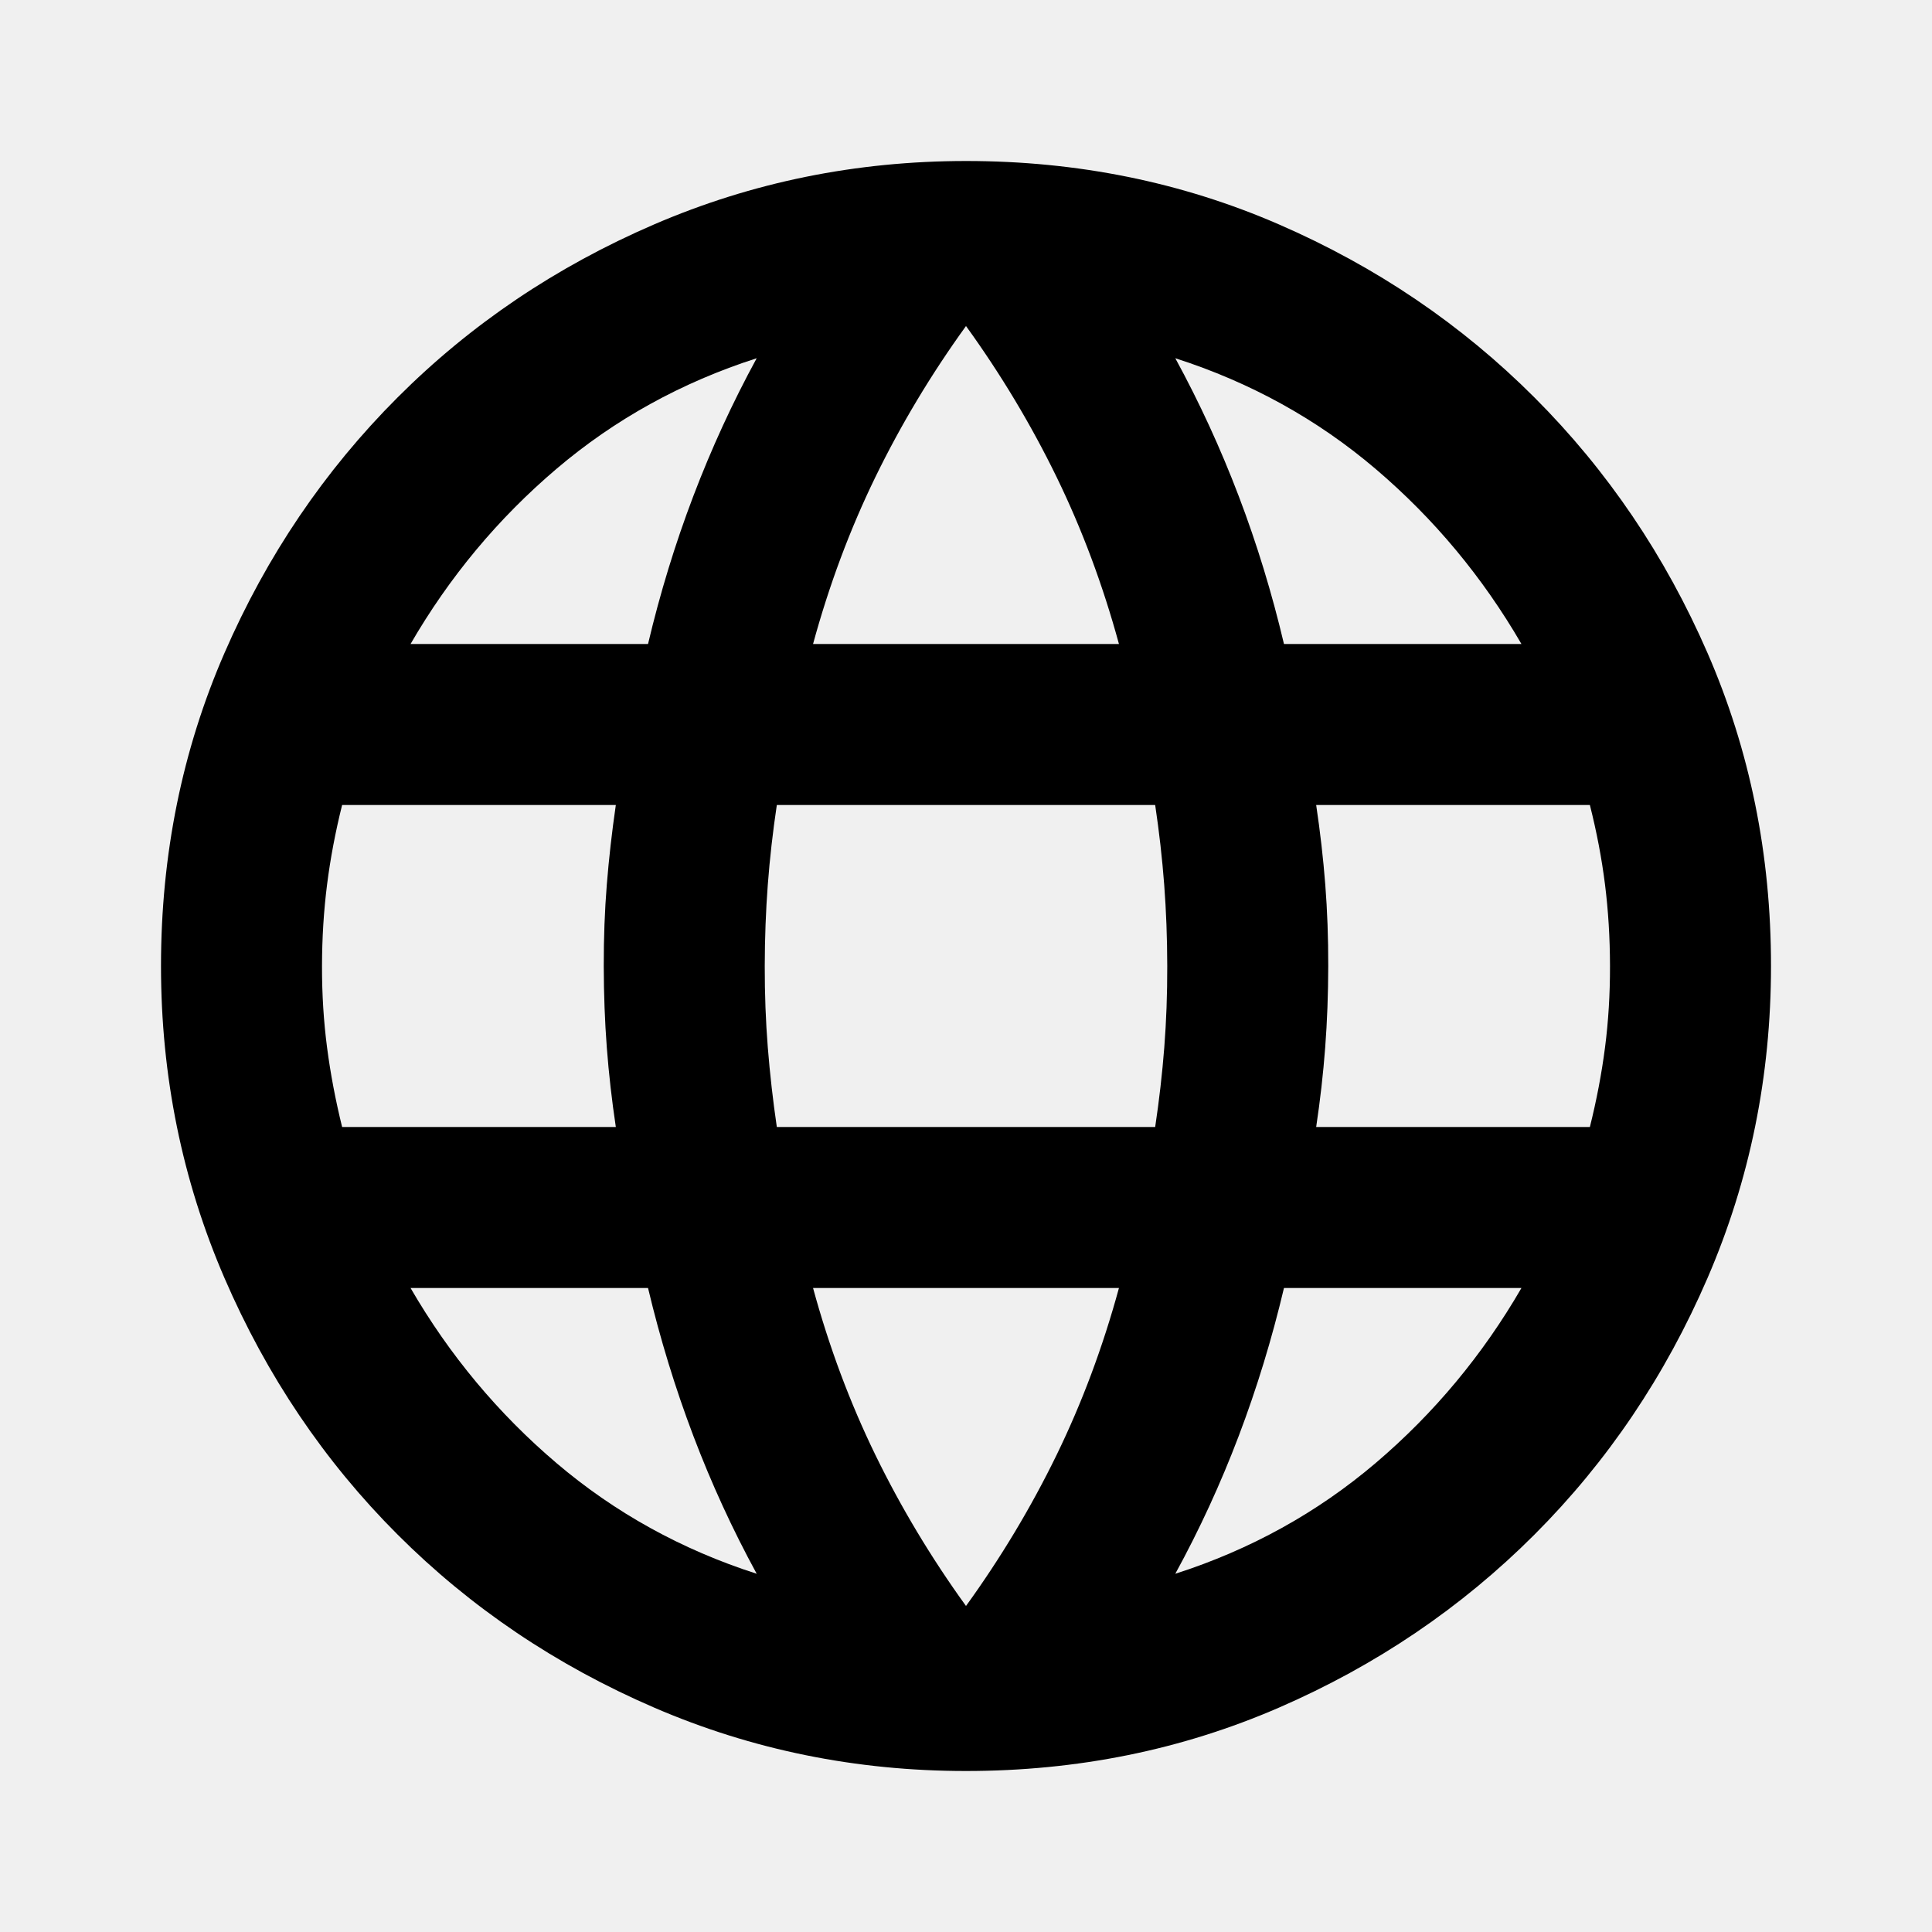
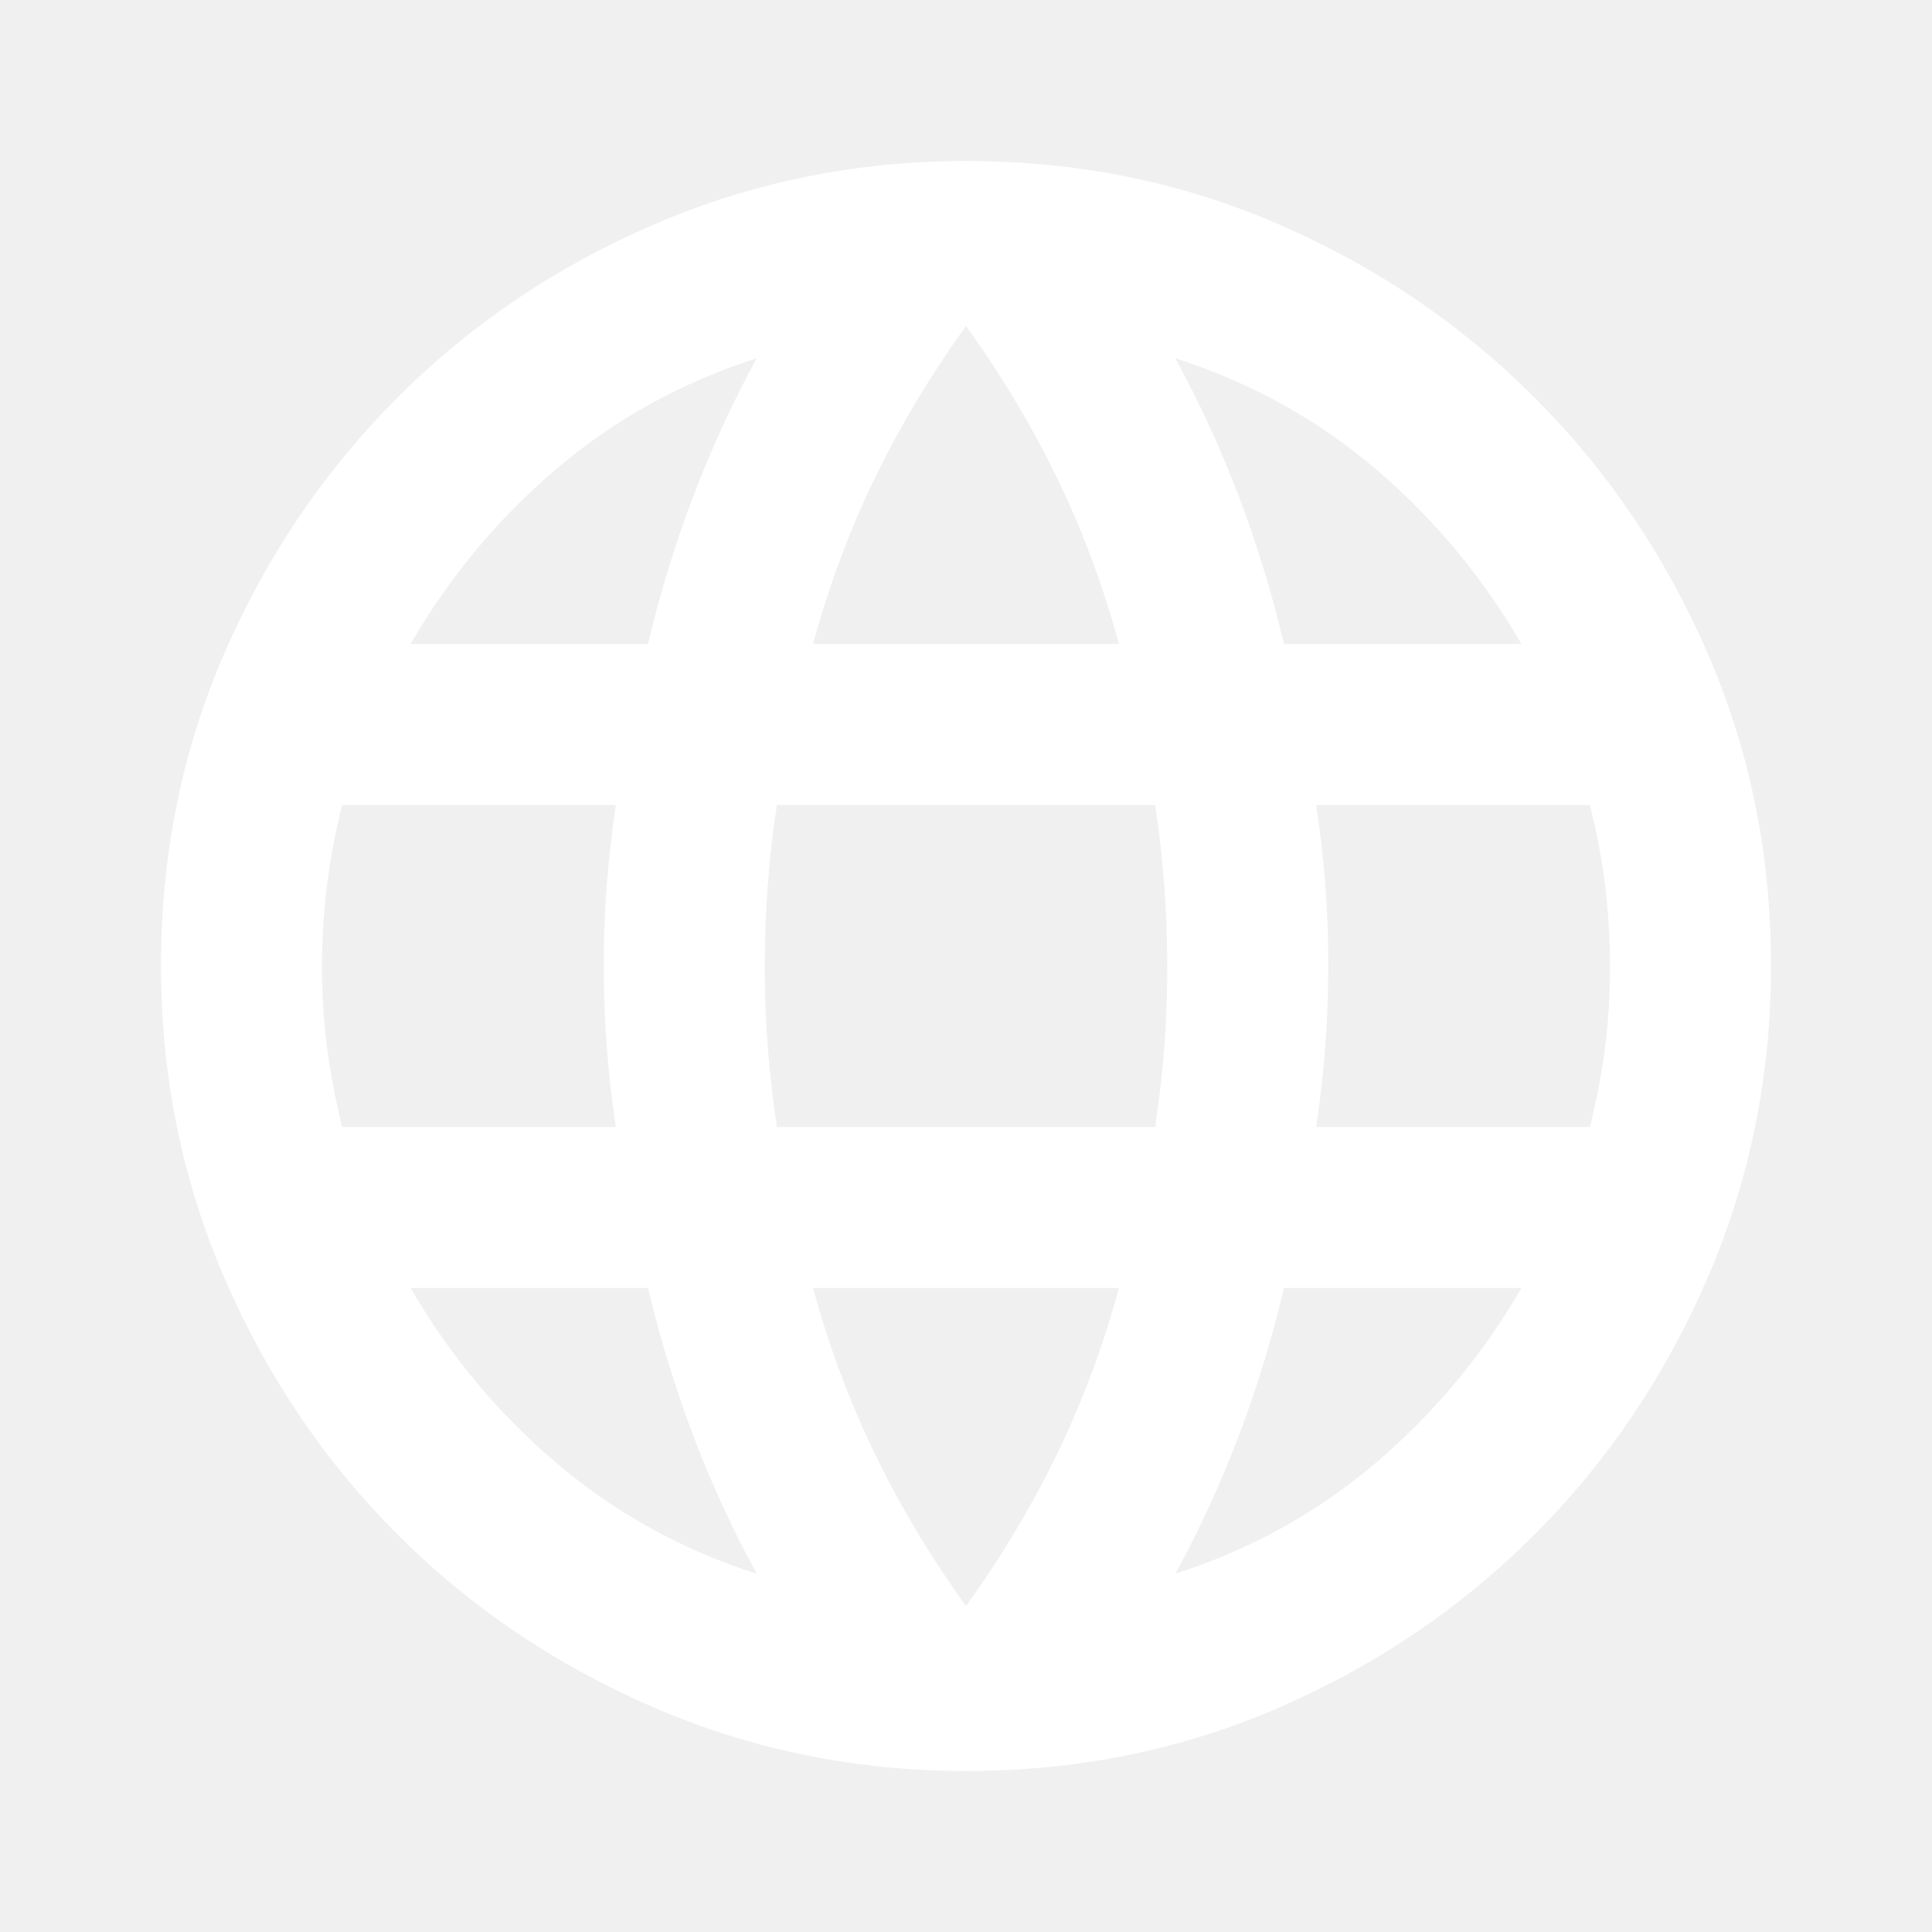
<svg xmlns="http://www.w3.org/2000/svg" width="24" height="24" viewBox="0 0 24 24">
-   <path fill="currentColor" d="M12 22q-2.05 0-3.875-.788t-3.187-2.15t-2.15-3.187T2 12q0-2.075.788-3.887t2.15-3.175t3.187-2.15T12 2q2.075 0 3.888.788t3.174 2.15t2.15 3.175T22 12q0 2.05-.788 3.875t-2.15 3.188t-3.175 2.15T12 22m0-2.05q.65-.9 1.125-1.875T13.9 16h-3.8q.3 1.1.775 2.075T12 19.95m-2.6-.4q-.45-.825-.787-1.713T8.05 16H5.1q.725 1.25 1.813 2.175T9.4 19.55m5.2 0q1.4-.45 2.488-1.375T18.9 16h-2.95q-.225.95-.562 1.838T14.6 19.55M4.25 14h3.4q-.075-.5-.112-.987T7.5 12t.038-1.012T7.65 10h-3.4q-.125.5-.187.988T4 12t.063 1.013t.187.987m5.4 0h4.7q.075-.5.113-.987T14.5 12t-.038-1.012T14.35 10h-4.7q-.075.5-.112.988T9.5 12t.038 1.013t.112.987m6.7 0h3.4q.125-.5.188-.987T20 12t-.062-1.012T19.75 10h-3.4q.075.5.113.988T16.5 12t-.038 1.013t-.112.987m-.4-6h2.95q-.725-1.25-1.812-2.175T14.6 4.45q.45.825.788 1.713T15.95 8M10.1 8h3.8q-.3-1.1-.775-2.075T12 4.05q-.65.9-1.125 1.875T10.1 8m-5 0h2.95q.225-.95.563-1.838T9.4 4.45Q8 4.9 6.912 5.825T5.1 8" />
+   <path fill="white" d="M12 22q-2.05 0-3.875-.788t-3.187-2.15t-2.15-3.187T2 12q0-2.075.788-3.887t2.15-3.175t3.187-2.15T12 2q2.075 0 3.888.788t3.174 2.15t2.15 3.175T22 12q0 2.05-.788 3.875t-2.15 3.188t-3.175 2.15T12 22m0-2.05q.65-.9 1.125-1.875T13.9 16h-3.8q.3 1.1.775 2.075T12 19.95m-2.6-.4q-.45-.825-.787-1.713T8.05 16H5.1q.725 1.25 1.813 2.175T9.4 19.55m5.2 0q1.4-.45 2.488-1.375T18.9 16h-2.95q-.225.95-.562 1.838T14.6 19.55M4.25 14h3.4q-.075-.5-.112-.987T7.5 12t.038-1.012T7.65 10h-3.4q-.125.5-.187.988T4 12t.063 1.013t.187.987m5.4 0h4.7q.075-.5.113-.987T14.5 12t-.038-1.012T14.35 10h-4.7q-.075.5-.112.988T9.5 12t.038 1.013t.112.987m6.7 0h3.4q.125-.5.188-.987T20 12t-.062-1.012T19.75 10h-3.4q.075.5.113.988T16.5 12t-.038 1.013t-.112.987m-.4-6h2.95q-.725-1.25-1.812-2.175T14.6 4.45q.45.825.788 1.713T15.95 8M10.1 8h3.8q-.3-1.1-.775-2.075T12 4.05q-.65.9-1.125 1.875T10.1 8m-5 0h2.95q.225-.95.563-1.838T9.4 4.45Q8 4.9 6.912 5.825T5.1 8" />
</svg>
